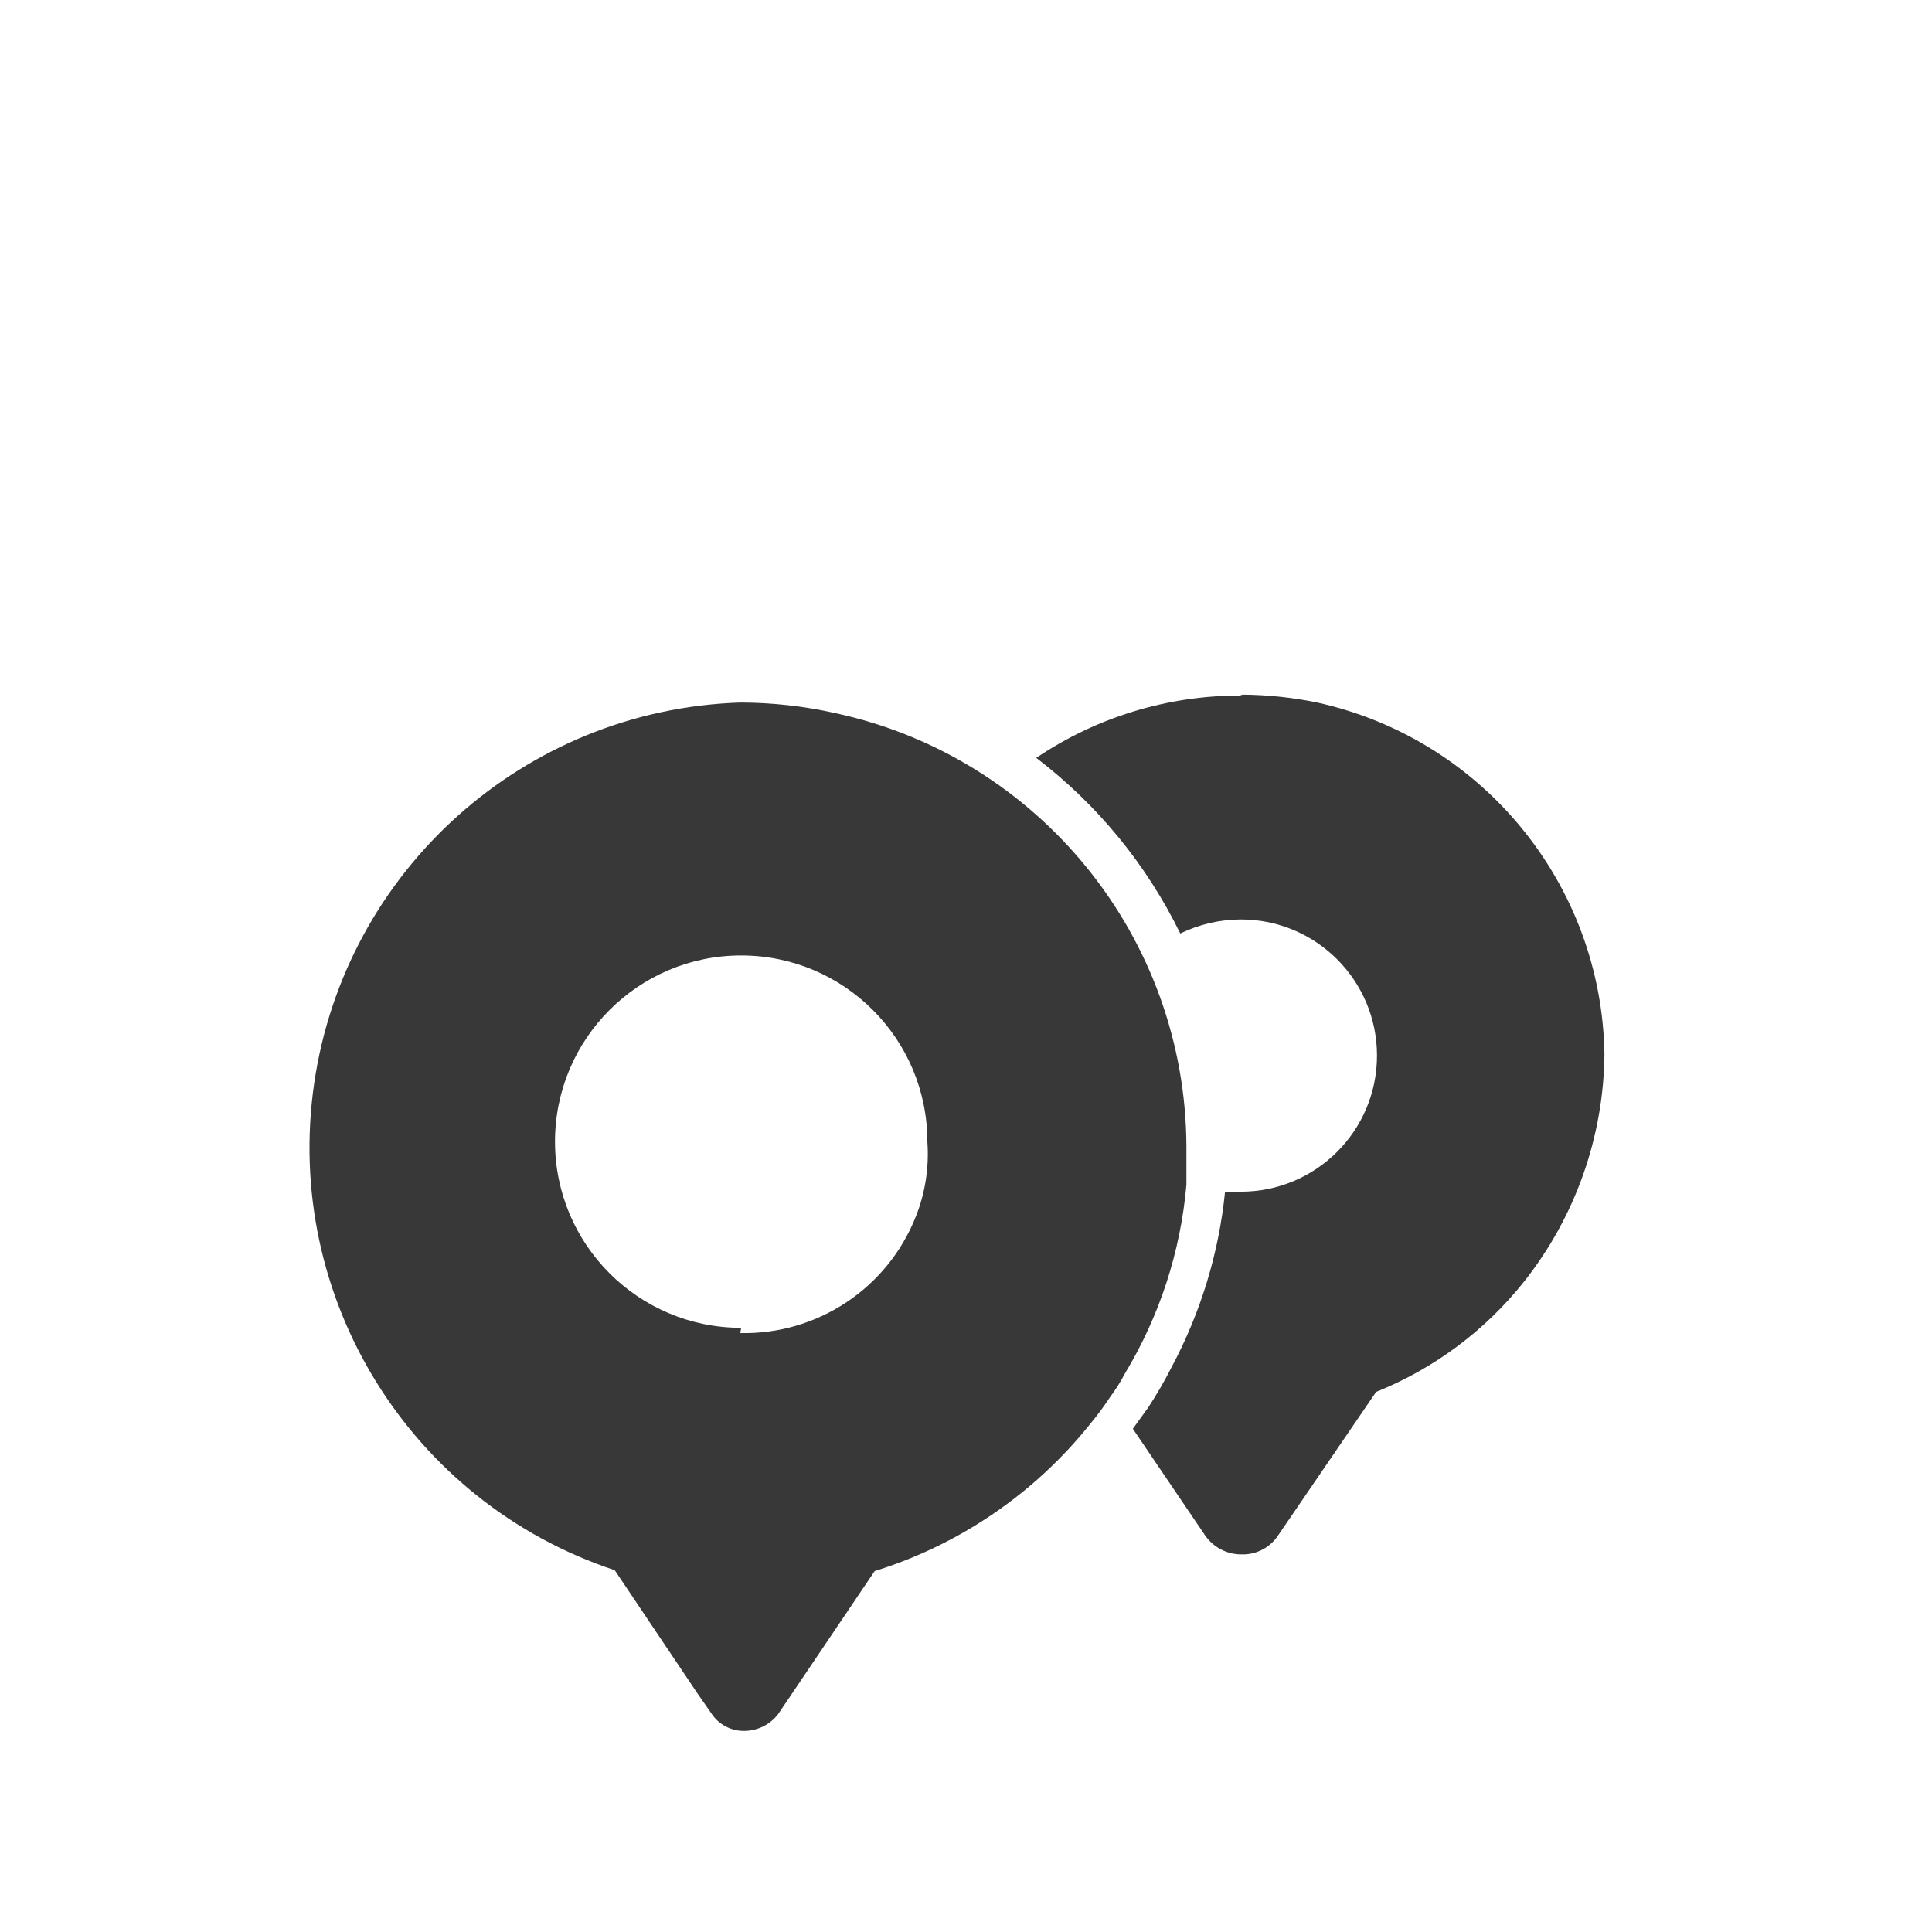
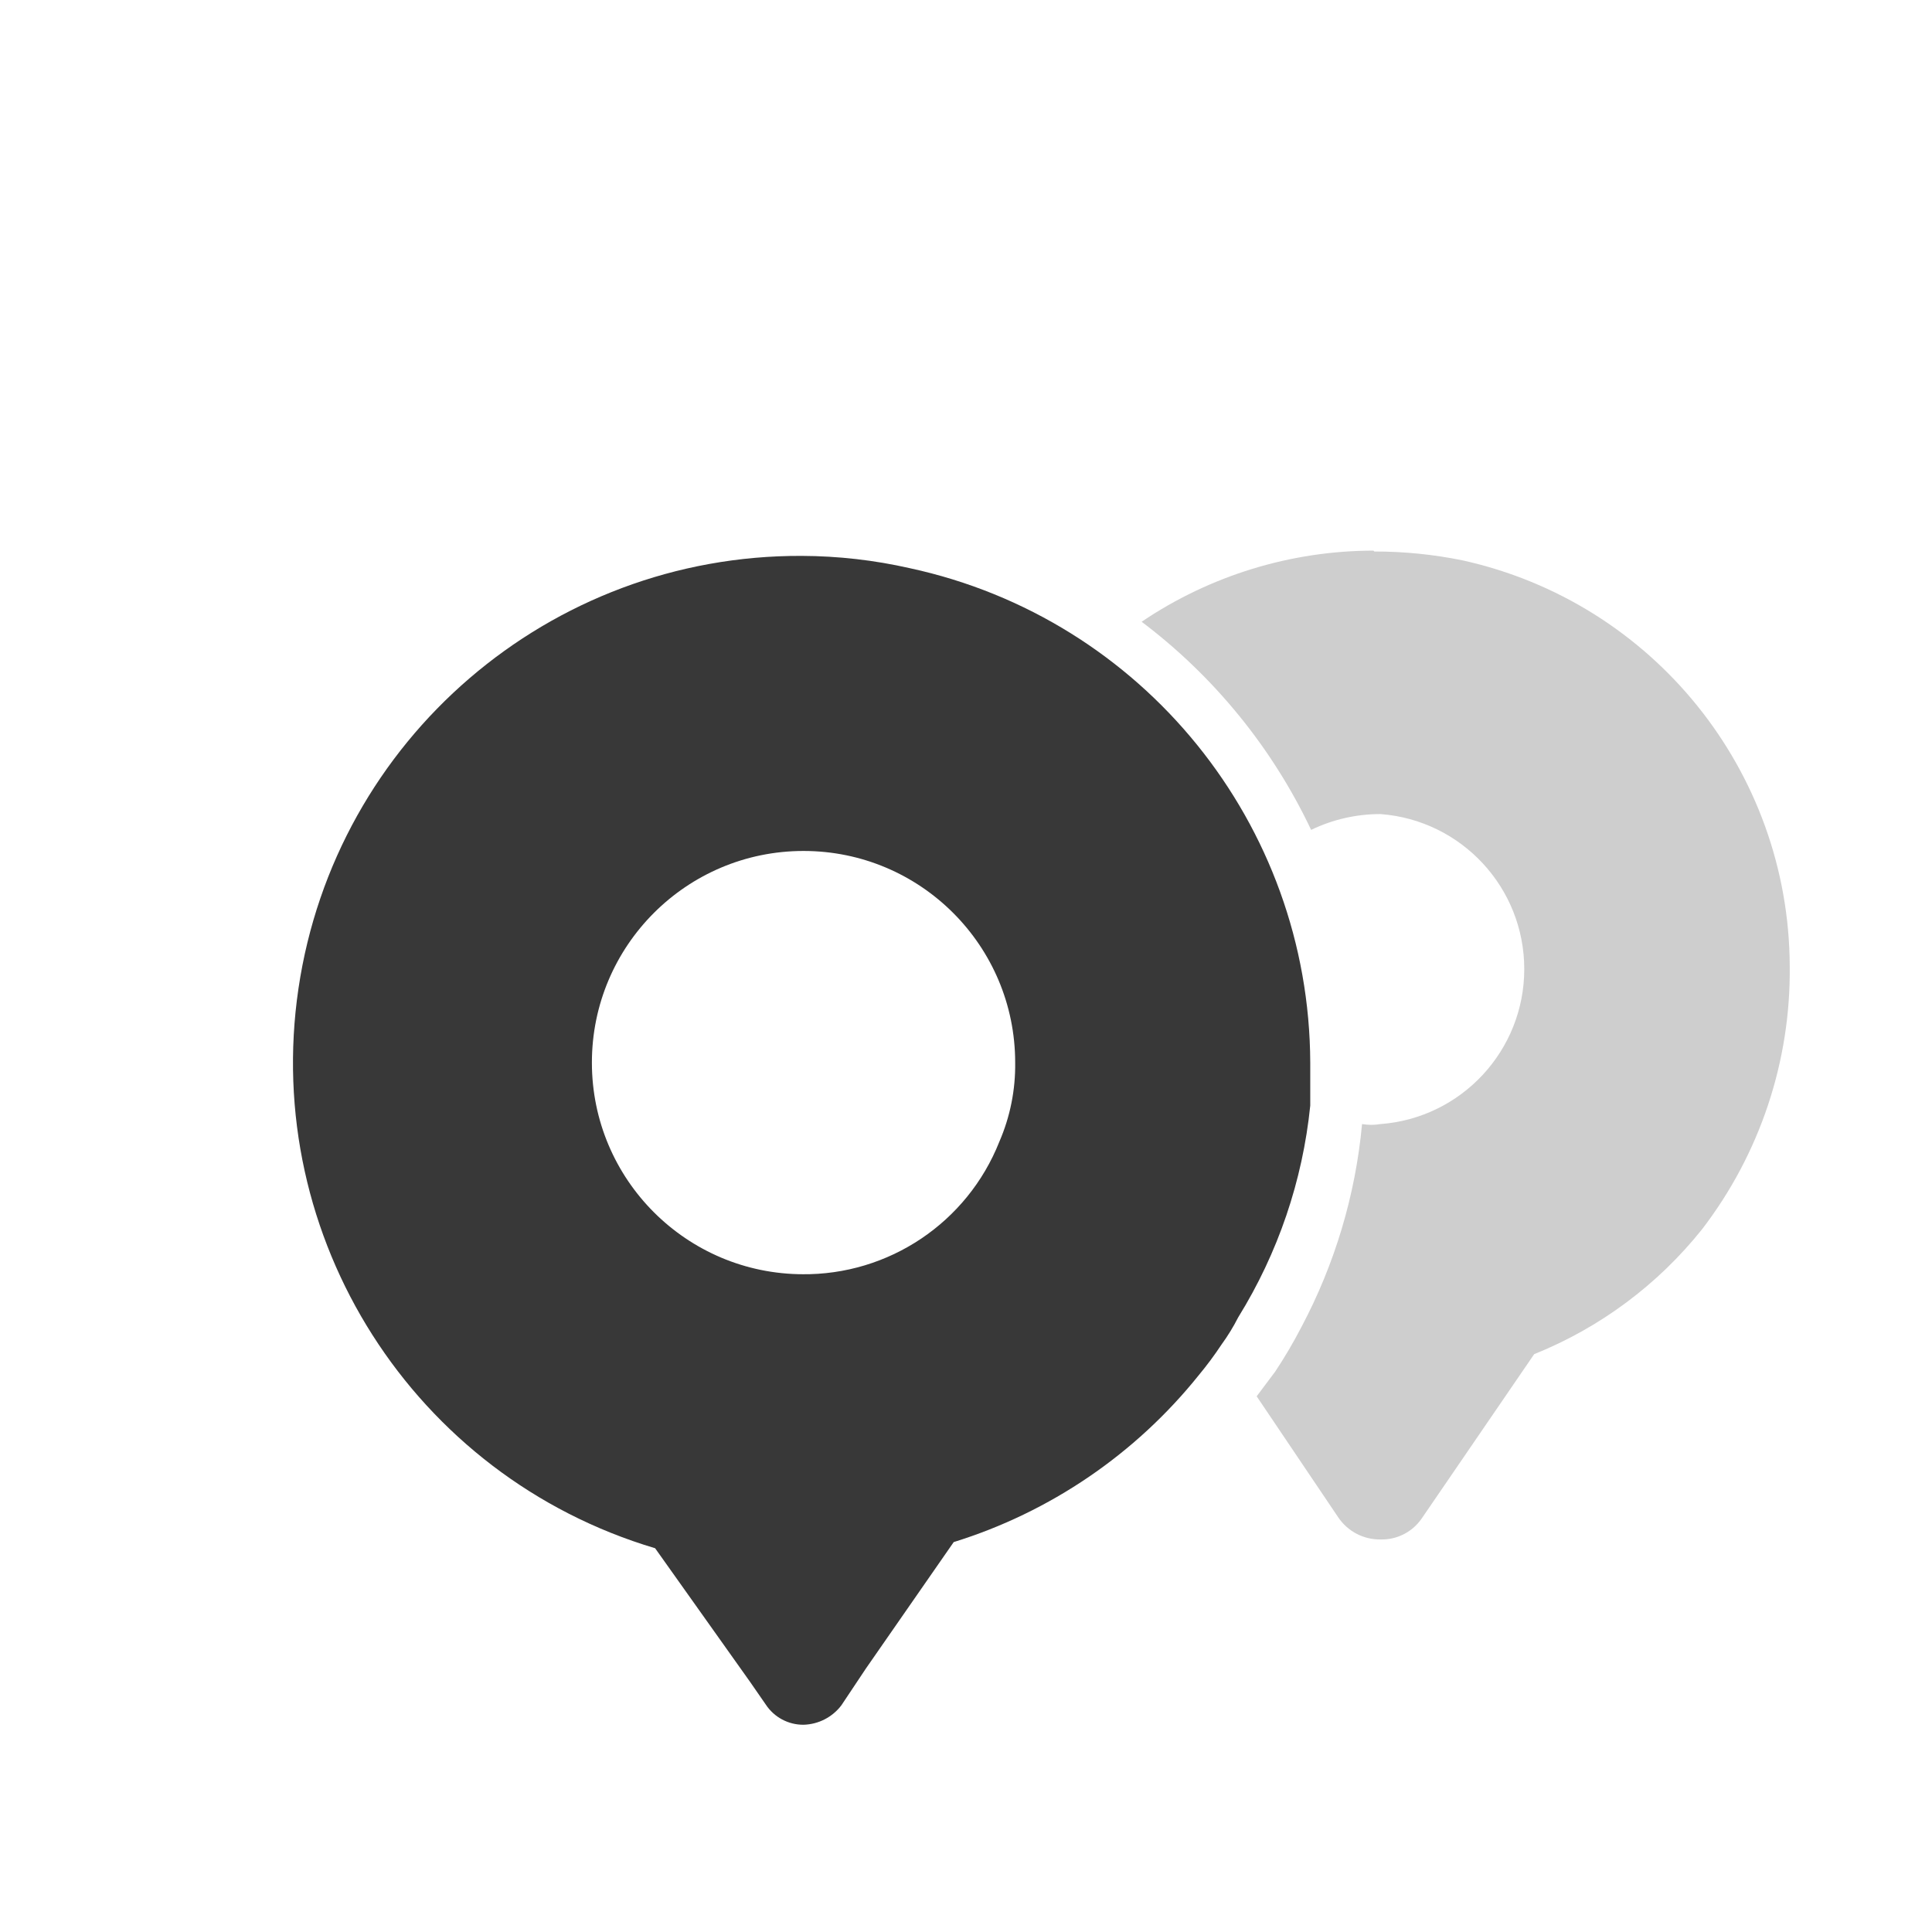
<svg xmlns="http://www.w3.org/2000/svg" id="Layer_1" data-name="Layer 1" viewBox="-2 -2 22 22">
-   <path d="M6.43,6a5,5,0,0,1,1.08.12,5.07,5.07,0,0,1,4,4.94c0,.15,0,.29,0,.43a5,5,0,0,1-.7,2.15,2,2,0,0,1-.17.27s0,0,0,0a3.54,3.54,0,0,1-.23.31,5.07,5.07,0,0,1-2.45,1.67l-.85,1.26-.25.37a.49.49,0,0,1-.38.19.44.44,0,0,1-.38-.2l-.16-.23a0,0,0,0,0,0,0L5,15.88A5.07,5.07,0,0,1,6.43,6m0,7.18a2.1,2.1,0,0,0,2-1.33A1.93,1.93,0,0,0,8.56,11a2.12,2.12,0,1,0-2.12,2.12" style="fill: #383838" />
+   <path d="M7.13,4.33a5.65,5.65,0,0,1,1.23.14,5.78,5.78,0,0,1,4.56,5.63c0,.17,0,.33,0,.49A5.66,5.66,0,0,1,12.1,13a2.29,2.29,0,0,1-.19.31s0,0,0,0a4,4,0,0,1-.26.35,5.77,5.77,0,0,1-2.79,1.9l-1,1.44-.28.42a.56.56,0,0,1-.43.22.51.51,0,0,1-.43-.23l-.18-.26a0,0,0,0,0,0,0L5.46,15.63A5.77,5.77,0,0,1,7.13,4.33m0,8.18A2.39,2.39,0,0,0,9.38,11a2.19,2.19,0,0,0,.18-.9,2.41,2.41,0,1,0-2.41,2.41" style="fill: #383838" />
  <rect x="-5.24" y="-5.76" width="29.42" height="30.17" style="fill: none;stroke: #e30613;stroke-miterlimit: 10;stroke-width: 0.25px" />
-   <path d="M12.15,5.91A4.38,4.38,0,0,1,13,6a4.17,4.17,0,0,1,3.27,4,4.24,4.24,0,0,1-.92,2.6,4.11,4.11,0,0,1-1.68,1.25l-1.12,1.64a.48.48,0,0,1-.41.21.5.5,0,0,1-.42-.22l-.82-1.21.18-.25a4.81,4.81,0,0,0,.26-.45,5.39,5.39,0,0,0,.61-2,.55.55,0,0,0,.18,0,1.55,1.55,0,0,0,0-3.1,1.59,1.59,0,0,0-.69.16,5.62,5.62,0,0,0-1.64-2,4.15,4.15,0,0,1,2.32-.71" style="fill: #383838" />
+   <path d="M13.65,4.28a5,5,0,0,1,1,.1A4.75,4.75,0,0,1,18.38,9a4.83,4.83,0,0,1-1,3,4.68,4.68,0,0,1-1.91,1.42l-1.28,1.87a.55.55,0,0,1-.47.24.57.57,0,0,1-.48-.25l-.93-1.38.21-.28a5.48,5.48,0,0,0,.3-.51,6.14,6.14,0,0,0,.69-2.31.63.63,0,0,0,.21,0,1.77,1.77,0,0,0,0-3.53,1.81,1.81,0,0,0-.79.18A6.4,6.4,0,0,0,11,5.08a4.73,4.73,0,0,1,2.64-.81" style="fill: #cecece" />
</svg>
